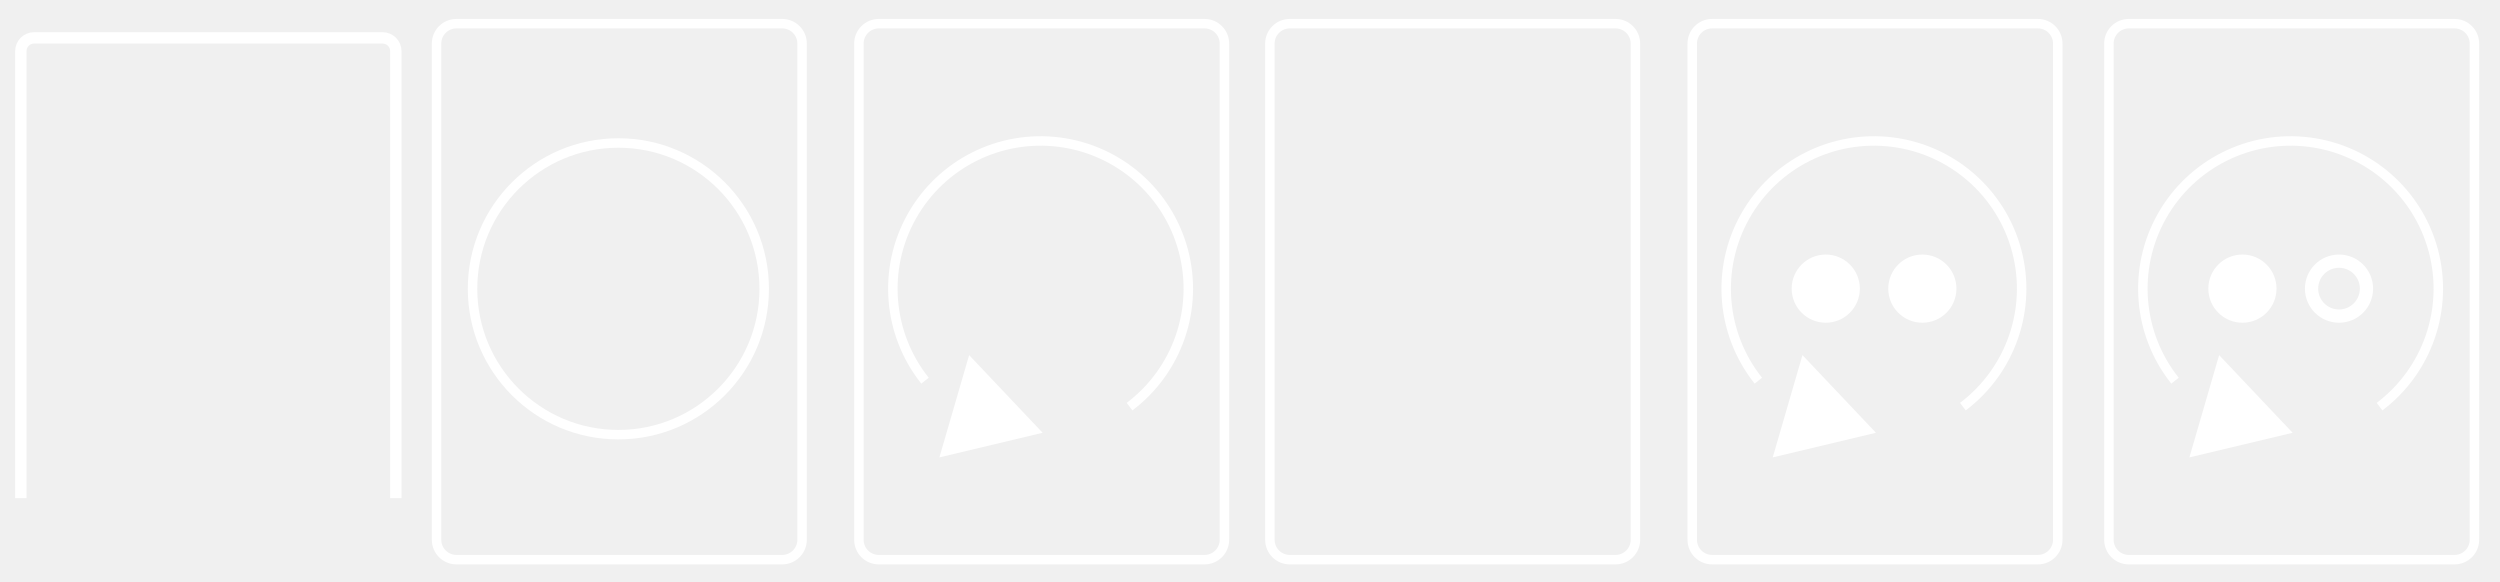
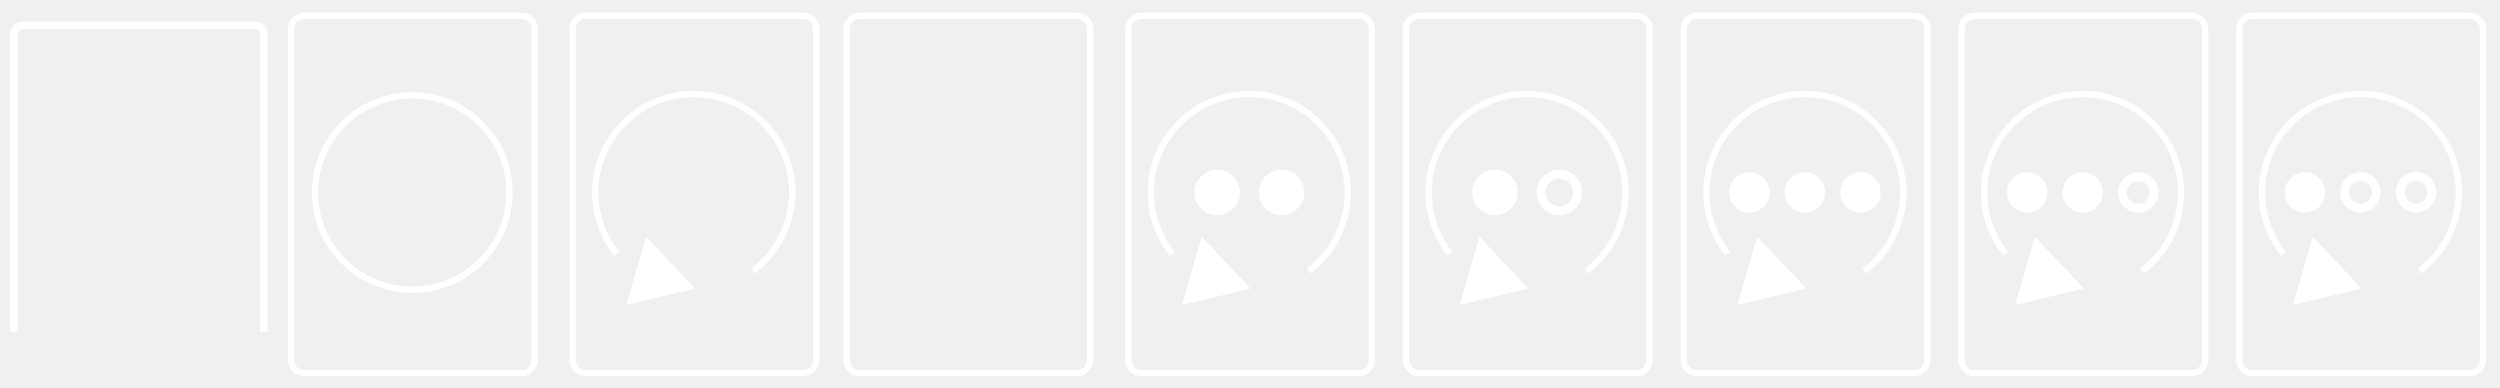
- <svg xmlns="http://www.w3.org/2000/svg" width="1320" height="307" viewBox="0 0 1320 307" version="1.1">
+ <svg xmlns="http://www.w3.org/2000/svg" width="1980" height="307" viewBox="0 0 1980 307" version="1.1">
  <g fill="none" stroke="#ffffff" stroke-linecap="butt" stroke-linejoin="round">
    <g id="card-placeholder">
      <path d="M 11,263 L 11,27 A 7,7 0 0 1 18,20 L 202,20 A 7,7 0 0 1 209,27 L 209,263" stroke-width="6" />
    </g>
    <g id="card-placeholder-full-border-circle" transform="translate(220,0)">
      <rect x="10.5" y="12.5" width="193" height="283" rx="10.5" stroke-width="5" />
      <circle cx="106.5" cy="152.5" r="77" stroke-width="5" />
    </g>
    <g id="card-placeholder-full-border-reset" transform="translate(440,0)">
      <rect x="13.5" y="12.5" width="193" height="283" rx="10.5" stroke-width="5" />
      <path d="M 48.4,201.0 A 78,78 0 1 1 156.4,214.7" stroke-width="5" />
      <path d="M 71.7,187.5 L 110.5,228.5 L 56.0,241.5 Z" fill="#ffffff" stroke="none" />
    </g>
    <g id="card-placeholder-full-border" transform="translate(660,0)">
      <rect x="10.5" y="12.5" width="193" height="283" rx="10.5" stroke-width="5" />
    </g>
    <g id="card-placeholder-full-border-reset-2-of-2" transform="translate(880,0)">
      <rect x="13.5" y="12.5" width="193" height="283" rx="10.5" stroke-width="5" />
      <path d="M 48.4,201.0 A 78,78 0 1 1 156.4,214.7" stroke-width="5" />
      <path d="M 71.7,187.5 L 110.5,228.5 L 56.0,241.5 Z" fill="#ffffff" stroke="none" />
      <circle cx="84" cy="152.4" r="18" fill="#ffffff" stroke="none" />
      <circle cx="135" cy="152.4" r="18" fill="#ffffff" stroke="none" />
    </g>
    <g id="card-placeholder-full-border-reset-1-of-2" transform="translate(1100,0)">
      <rect x="13.5" y="12.5" width="193" height="283" rx="10.5" stroke-width="5" />
      <path d="M 48.4,201.0 A 78,78 0 1 1 156.4,214.7" stroke-width="5" />
      <path d="M 71.7,187.5 L 110.5,228.5 L 56.0,241.5 Z" fill="#ffffff" stroke="none" />
      <circle cx="84" cy="152.4" r="18" fill="#ffffff" stroke="none" />
      <circle cx="135" cy="152.4" r="14.5" stroke-width="7" />
    </g>
+     <g id="card-placeholder-full-border-reset-3-of-3" transform="translate(1320,0)">
+       <rect x="13.5" y="12.5" width="193" height="283" rx="10.5" stroke-width="5" />
+       <path d="M 48.4,201.0 A 78,78 0 1 1 156.4,214.7" stroke-width="5" />
+       <path d="M 71.7,187.5 L 110.5,228.5 L 56.0,241.5 Z" fill="#ffffff" stroke="none" />
+       <circle cx="65.5" cy="152.4" r="16" fill="#ffffff" stroke="none" />
+       <circle cx="109.5" cy="152.4" r="16" fill="#ffffff" stroke="none" />
+       <circle cx="153.5" cy="152.4" r="16" fill="#ffffff" stroke="none" />
+     </g>
+     <g id="card-placeholder-full-border-reset-2-of-3" transform="translate(1540,0)">
+       <rect x="13.5" y="12.5" width="193" height="283" rx="10.5" stroke-width="5" />
+       <path d="M 48.4,201.0 A 78,78 0 1 1 156.4,214.7" stroke-width="5" />
+       <path d="M 71.7,187.5 L 110.5,228.5 L 56.0,241.5 Z" fill="#ffffff" stroke="none" />
+       <circle cx="65.5" cy="152.4" r="16" fill="#ffffff" stroke="none" />
+       <circle cx="109.5" cy="152.4" r="16" fill="#ffffff" stroke="none" />
+       <circle cx="153.5" cy="152.4" r="12.5" stroke-width="7" />
+     </g>
+     <g id="card-placeholder-full-border-reset-1-of-3" transform="translate(1760,0)">
+       <rect x="13.5" y="12.5" width="193" height="283" rx="10.5" stroke-width="5" />
+       <path d="M 48.4,201.0 A 78,78 0 1 1 156.4,214.7" stroke-width="5" />
+       <path d="M 71.7,187.5 L 110.5,228.5 L 56.0,241.5 Z" fill="#ffffff" stroke="none" />
+       <circle cx="65.5" cy="152.4" r="16" fill="#ffffff" stroke="none" />
+       <circle cx="109.5" cy="152.4" r="12.5" stroke-width="7" />
+       <circle cx="153.5" cy="152.4" r="12.5" stroke-width="7" />
+     </g>
  </g>
</svg>
